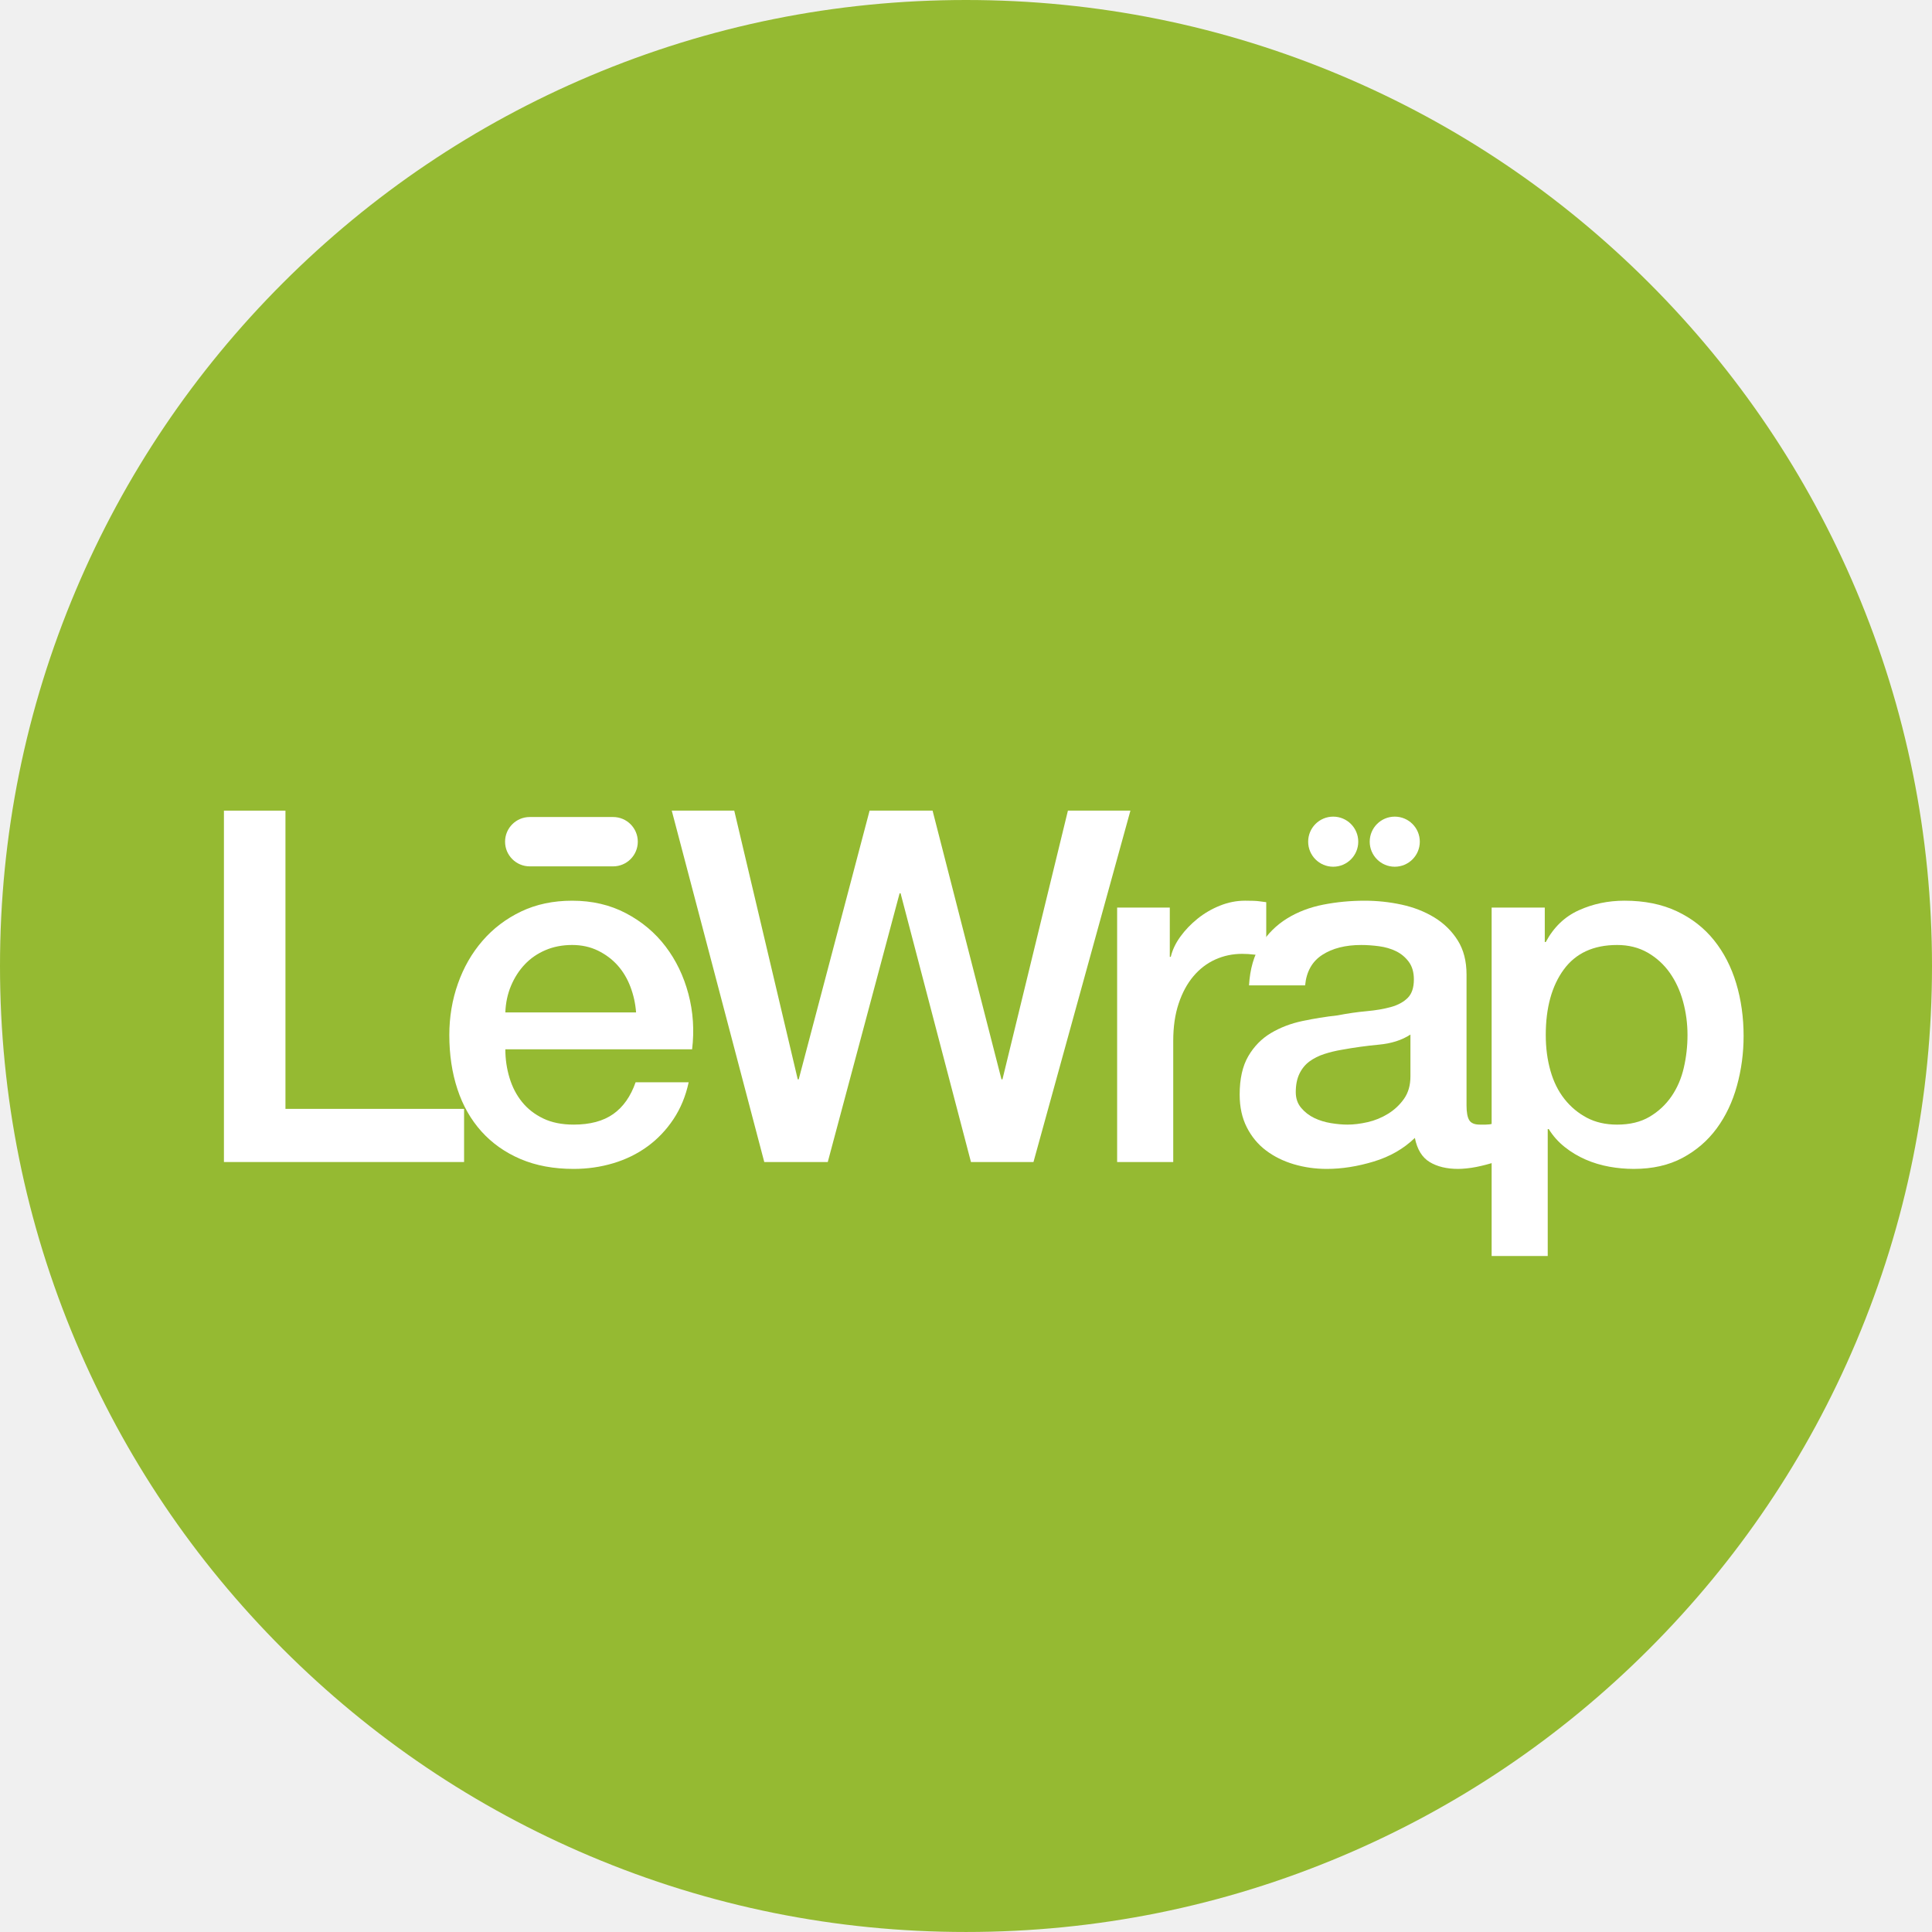
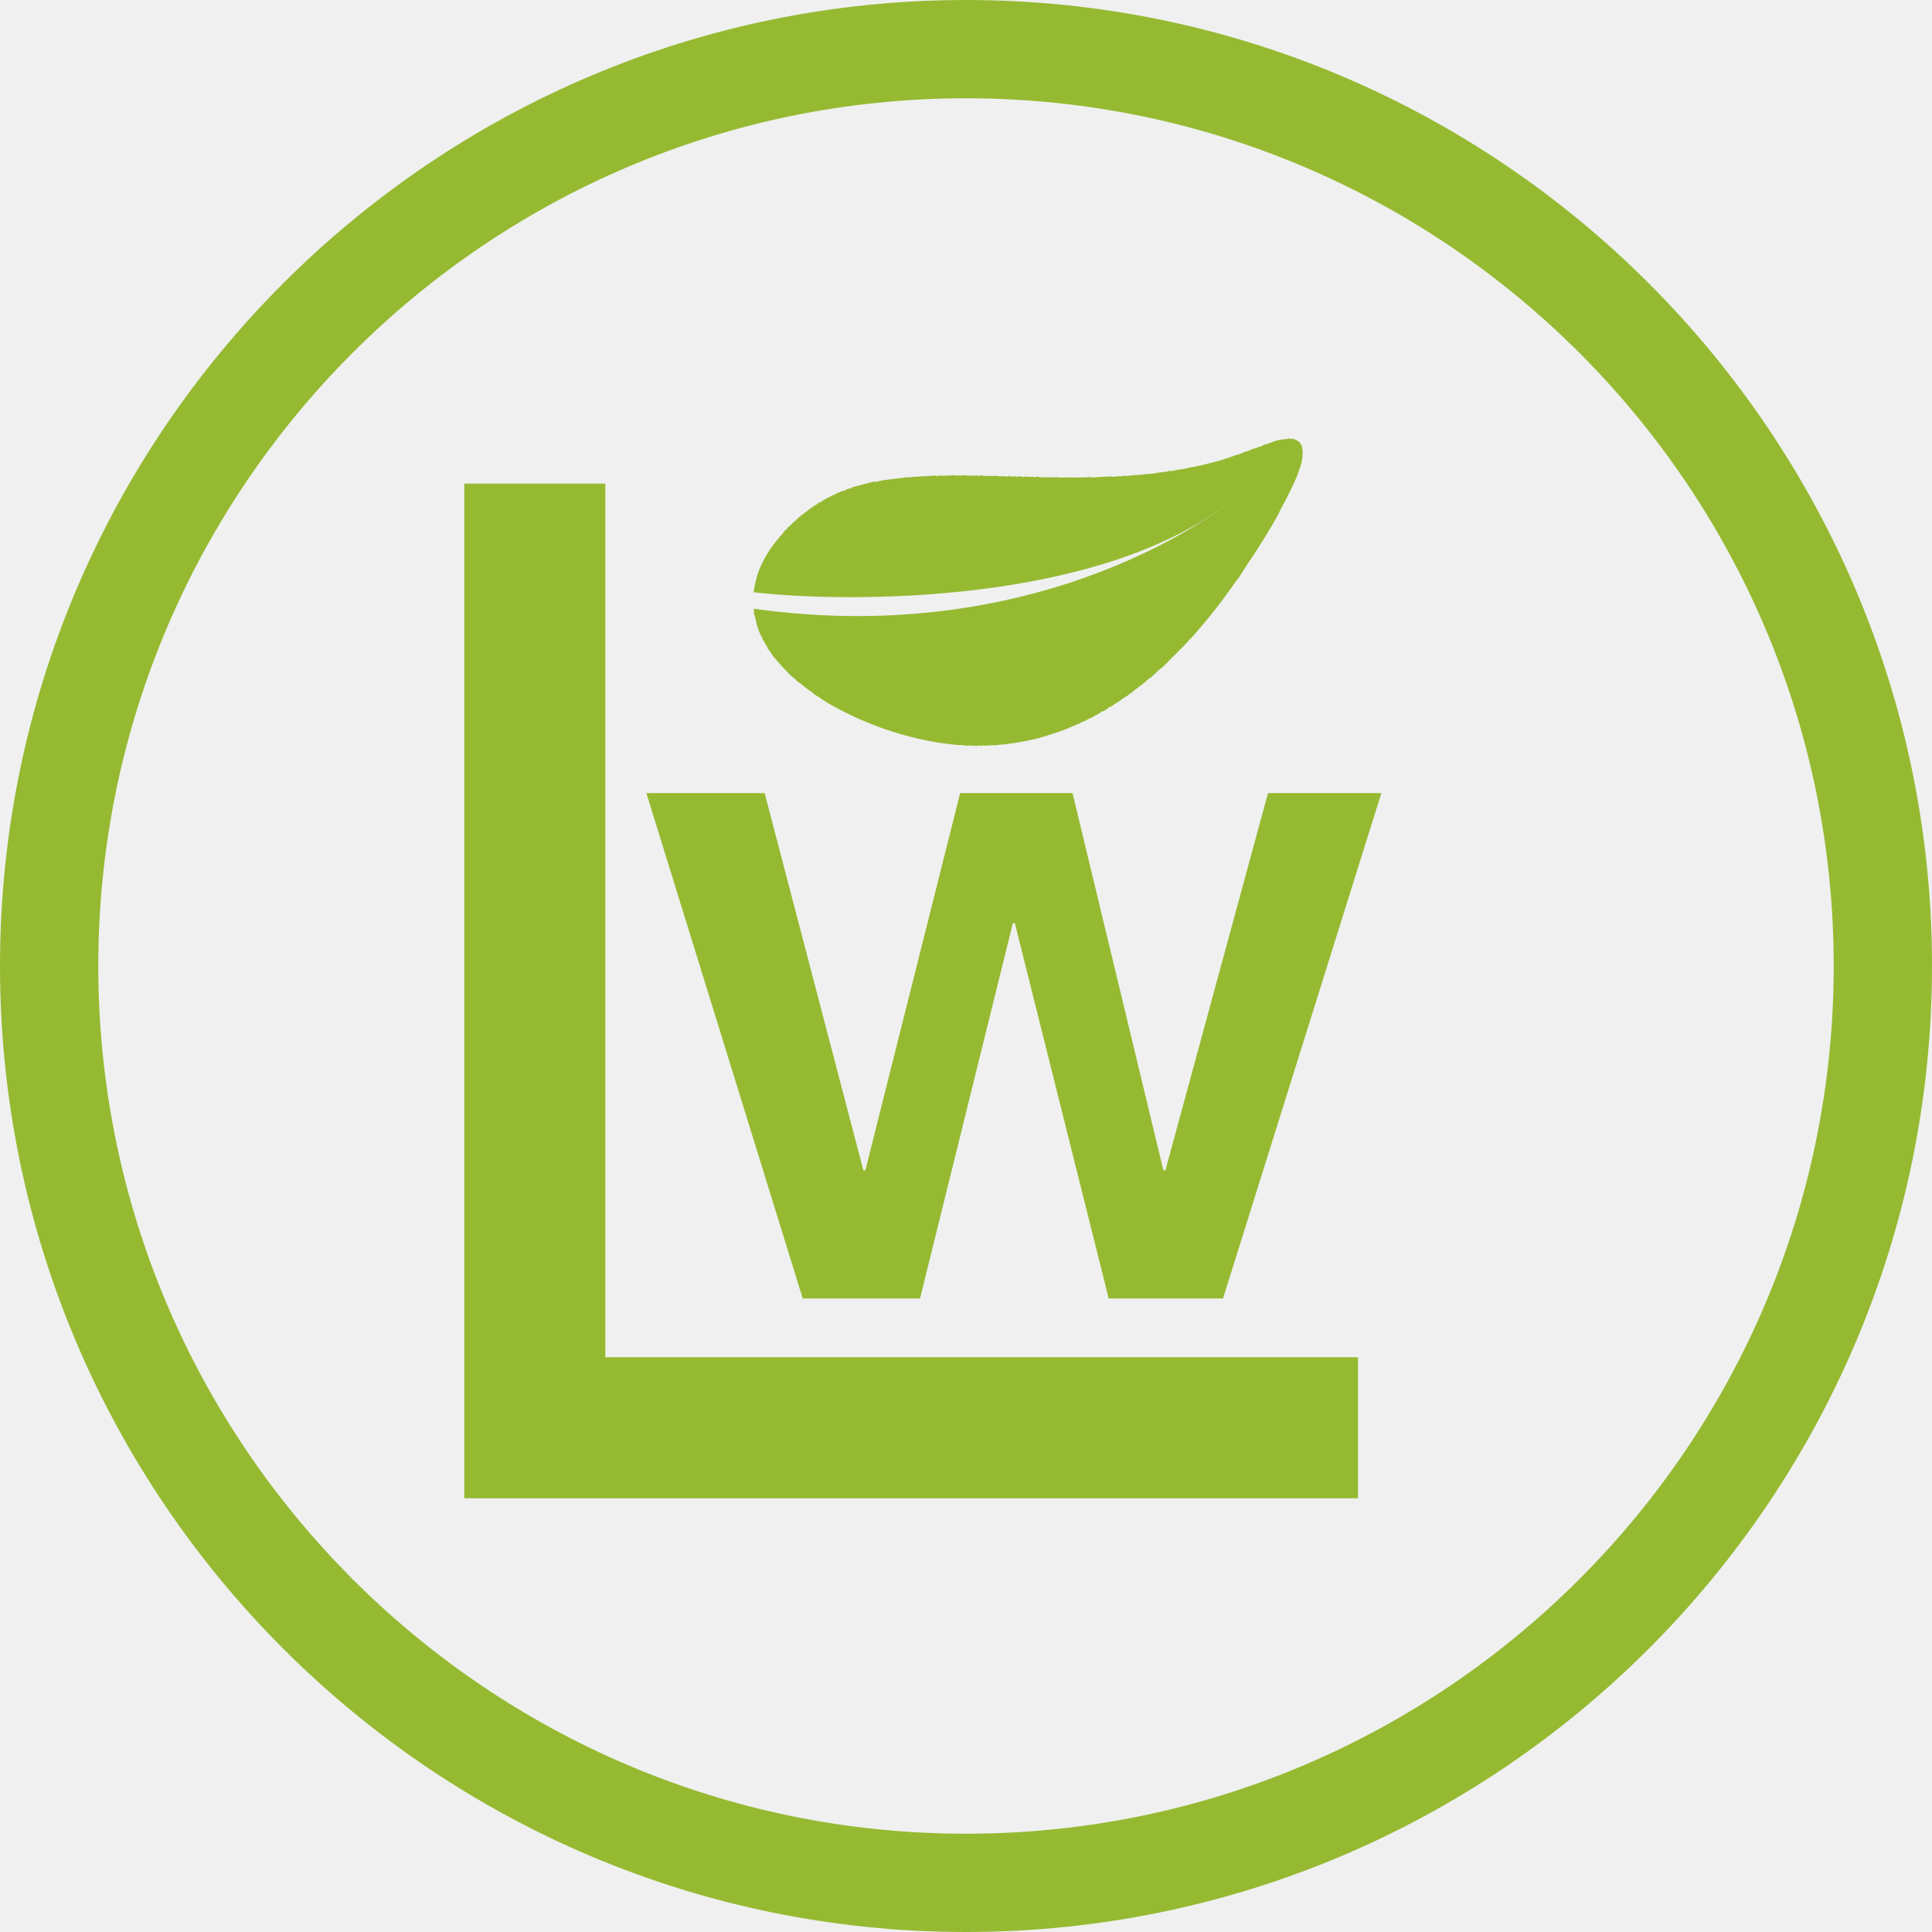
<svg xmlns="http://www.w3.org/2000/svg" width="512" height="512" viewBox="0 0 512 512" fill="none">
-   <path d="M140.387 230.116C136.776 230.116 133.849 227.189 133.849 223.578C133.849 219.967 136.776 217.04 140.387 217.04H162.484C166.096 217.04 169.023 219.967 169.023 223.578C169.023 227.189 166.096 230.116 162.484 230.116H140.387Z" fill="white" />
-   <path d="M256 511.996C221.445 511.996 187.917 505.23 156.351 491.875C125.864 478.981 98.49 460.526 74.982 437.018C51.474 413.506 33.015 386.133 20.121 355.645C6.77 324.079 0 290.555 0 255.996C0 221.442 6.77 187.914 20.121 156.351C33.015 125.864 51.474 98.486 74.982 74.978C98.49 51.474 125.864 33.015 156.351 20.121C187.917 6.77 221.445 0 256 0C290.555 0 324.083 6.77 355.649 20.121C386.133 33.015 413.51 51.474 437.018 74.978C460.526 98.486 478.985 125.864 491.879 156.351C505.23 187.914 512 221.442 512 255.996C512 290.555 505.23 324.079 491.879 355.645C478.985 386.133 460.526 413.506 437.018 437.018C413.51 460.526 386.133 478.981 355.649 491.875C324.083 505.23 290.555 511.996 256 511.996Z" fill="#95BA32" />
-   <path d="M59.344 214.828H75.648V293.863H122.986V307.947H59.344V214.828Z" fill="white" />
-   <path d="M133.922 278.081C133.922 280.689 134.291 283.213 135.029 285.646C135.766 288.082 136.872 290.211 138.351 292.036C139.826 293.86 141.692 295.316 143.95 296.404C146.208 297.491 148.9 298.034 152.028 298.034C156.37 298.034 159.859 297.103 162.513 295.233C165.158 293.362 167.135 290.557 168.439 286.82H182.504C181.721 290.47 180.375 293.731 178.467 296.601C176.555 299.471 174.255 301.881 171.564 303.839C168.872 305.797 165.854 307.275 162.513 308.271C159.167 309.271 155.674 309.773 152.028 309.773C146.729 309.773 142.038 308.902 137.959 307.165C133.877 305.424 130.425 302.991 127.605 299.863C124.784 296.73 122.655 292.994 121.226 288.645C119.793 284.3 119.074 279.518 119.074 274.299C119.074 269.52 119.834 264.974 121.355 260.671C122.872 256.367 125.042 252.585 127.867 249.323C130.687 246.062 134.093 243.477 138.089 241.561C142.084 239.653 146.6 238.695 151.637 238.695C156.932 238.695 161.684 239.805 165.896 242.021C170.108 244.237 173.605 247.172 176.384 250.825C179.159 254.474 181.181 258.671 182.439 263.408C183.698 268.148 184.021 273.04 183.416 278.081H133.922ZM168.568 268.3C168.393 265.951 167.892 263.693 167.07 261.518C166.246 259.344 165.117 257.455 163.683 255.843C162.25 254.239 160.513 252.935 158.476 251.931C156.434 250.935 154.153 250.43 151.637 250.43C149.033 250.43 146.665 250.89 144.54 251.802C142.411 252.714 140.586 253.976 139.066 255.584C137.549 257.192 136.332 259.085 135.42 261.256C134.508 263.43 134.01 265.78 133.922 268.3H168.568Z" fill="white" />
-   <path d="M178.022 214.828H194.585L211.41 286.036H211.668L230.451 214.828H247.143L265.401 286.036H265.663L283.009 214.828H299.572L273.882 307.947H257.315L238.666 236.739H238.404L219.366 307.947H202.541L178.022 214.828Z" fill="white" />
-   <path d="M296.052 240.521H310.007V253.563H310.269C310.702 251.735 311.55 249.956 312.812 248.215C314.07 246.478 315.591 244.892 317.374 243.456C319.157 242.019 321.133 240.871 323.308 240C325.482 239.13 327.698 238.692 329.96 238.692C331.697 238.692 332.895 238.738 333.545 238.825C334.199 238.913 334.871 239 335.567 239.088V253.43C334.526 253.259 333.461 253.107 332.374 252.978C331.287 252.845 330.219 252.78 329.177 252.78C326.657 252.78 324.288 253.282 322.068 254.278C319.852 255.282 317.917 256.757 316.267 258.714C314.614 260.672 313.31 263.082 312.356 265.952C311.394 268.822 310.919 272.125 310.919 275.866V307.946H296.052V240.521Z" fill="white" />
-   <path d="M388.647 292.948C388.647 294.777 388.886 296.08 389.365 296.86C389.841 297.643 390.776 298.034 392.167 298.034H393.733C394.341 298.034 395.037 297.951 395.82 297.776V308.078C395.299 308.249 394.623 308.446 393.798 308.663C392.973 308.88 392.125 309.074 391.255 309.252C390.384 309.423 389.514 309.553 388.647 309.64C387.776 309.727 387.039 309.773 386.431 309.773C383.386 309.773 380.866 309.161 378.866 307.945C376.863 306.728 375.563 304.599 374.954 301.558C371.997 304.424 368.367 306.511 364.063 307.815C359.76 309.119 355.605 309.773 351.61 309.773C348.565 309.773 345.653 309.359 342.871 308.534C340.084 307.709 337.633 306.492 335.5 304.881C333.371 303.276 331.676 301.227 330.418 298.753C329.155 296.274 328.524 293.385 328.524 290.078C328.524 285.908 329.285 282.513 330.805 279.906C332.326 277.298 334.329 275.256 336.804 273.778C339.282 272.299 342.065 271.235 345.152 270.581C348.238 269.931 351.348 269.429 354.476 269.083C357.172 268.558 359.738 268.194 362.17 267.973C364.607 267.756 366.759 267.384 368.629 266.867C370.495 266.342 371.974 265.54 373.061 264.449C374.149 263.366 374.692 261.735 374.692 259.561C374.692 257.648 374.236 256.086 373.324 254.866C372.411 253.649 371.279 252.714 369.933 252.06C368.583 251.41 367.086 250.977 365.432 250.757C363.778 250.54 362.216 250.433 360.737 250.433C356.563 250.433 353.127 251.3 350.436 253.041C347.737 254.778 346.216 257.474 345.87 261.127H331.003C331.261 256.778 332.307 253.17 334.131 250.3C335.956 247.434 338.283 245.131 341.111 243.39C343.935 241.652 347.128 240.436 350.698 239.736C354.26 239.041 357.913 238.695 361.65 238.695C364.953 238.695 368.215 239.041 371.431 239.736C374.647 240.436 377.539 241.565 380.105 243.127C382.667 244.693 384.735 246.716 386.298 249.194C387.864 251.673 388.647 254.691 388.647 258.257V292.948ZM373.78 274.169C371.518 275.648 368.735 276.538 365.432 276.842C362.125 277.15 358.825 277.606 355.522 278.21C353.956 278.472 352.431 278.845 350.956 279.32C349.478 279.799 348.174 280.453 347.045 281.274C345.912 282.103 345.022 283.19 344.369 284.536C343.719 285.885 343.392 287.516 343.392 289.428C343.392 291.082 343.867 292.469 344.829 293.602C345.783 294.731 346.934 295.624 348.284 296.274C349.63 296.924 351.108 297.38 352.716 297.643C354.324 297.905 355.784 298.034 357.088 298.034C358.738 298.034 360.521 297.818 362.433 297.38C364.345 296.947 366.15 296.21 367.846 295.164C369.541 294.123 370.952 292.796 372.084 291.188C373.213 289.58 373.78 287.603 373.78 285.254V274.169Z" fill="white" />
-   <path d="M395.298 240.521H409.382V249.652H409.644C411.731 245.74 414.643 242.935 418.384 241.239C422.12 239.544 426.161 238.692 430.51 238.692C435.813 238.692 440.443 239.631 444.4 241.502C448.357 243.372 451.638 245.934 454.246 249.192C456.857 252.453 458.811 256.259 460.115 260.607C461.419 264.952 462.073 269.601 462.073 274.562C462.073 279.082 461.487 283.473 460.309 287.734C459.138 291.992 457.355 295.755 454.964 299.013C452.573 302.274 449.551 304.882 445.902 306.84C442.249 308.794 437.946 309.771 432.989 309.771C430.814 309.771 428.64 309.58 426.469 309.185C424.295 308.794 422.208 308.163 420.208 307.296C418.205 306.425 416.361 305.319 414.666 303.97C412.97 302.624 411.556 301.035 410.427 299.21H410.165V332.856H395.298V240.521ZM447.206 274.3C447.206 271.259 446.814 268.301 446.031 265.431C445.248 262.561 444.073 260.018 442.511 257.802C440.945 255.586 438.987 253.803 436.642 252.453C434.292 251.108 431.597 250.431 428.552 250.431C422.295 250.431 417.578 252.609 414.404 256.95C411.229 261.303 409.644 267.085 409.644 274.3C409.644 277.691 410.055 280.842 410.884 283.754C411.708 286.67 412.948 289.167 414.601 291.254C416.251 293.341 418.228 294.991 420.535 296.211C422.835 297.427 425.511 298.036 428.552 298.036C431.943 298.036 434.813 297.34 437.162 295.949C439.508 294.557 441.443 292.756 442.967 290.536C444.484 288.319 445.575 285.799 446.225 282.971C446.879 280.146 447.206 277.257 447.206 274.3Z" fill="white" />
-   <path d="M359.951 223.054C359.951 226.718 356.982 229.691 353.314 229.691C349.649 229.691 346.677 226.718 346.677 223.054C346.677 219.389 349.649 216.417 353.314 216.417C356.982 216.417 359.951 219.389 359.951 223.054Z" fill="white" />
-   <path d="M376.264 223.054C376.264 226.718 373.291 229.691 369.626 229.691C365.962 229.691 362.989 226.718 362.989 223.054C362.989 219.389 365.962 216.417 369.626 216.417C373.291 216.417 376.264 219.389 376.264 223.054Z" fill="white" />
-   <path d="M140.387 229.595C136.776 229.595 133.849 226.664 133.849 223.057C133.849 219.446 136.776 216.519 140.387 216.519H162.484C166.096 216.519 169.023 219.446 169.023 223.057C169.023 226.664 166.096 229.595 162.484 229.595H140.387Z" fill="white" />
+   <g clip-path="url(#clip0_483_2627)">
+     <path d="M256 512C114.839 512 0 397.161 0 256C0 114.839 114.839 0 256 0C397.161 0 512 114.839 512 256C512 397.161 397.161 512 256 512ZM256 26.048C129.204 26.048 26.048 129.204 26.048 256C26.048 382.796 129.204 485.952 256 485.952C382.796 485.952 485.952 382.796 485.952 256C485.952 129.204 382.796 26.048 256 26.048Z" fill="#95BA32" />
+     <path d="M171.303 210.182H202.644L228.804 310.168H229.322L254.445 210.182H284.232L308.319 310.168H308.837L336.033 210.182H366.074L324.117 344.1H293.812L268.943 244.632H268.424L243.819 344.1H212.732L171.293 210.182H171.303Z" fill="#95BA32" />
+     <path d="M160.413 359.685V128.158H123.037V397.06H123.23H160.413H359.887V359.685H160.413Z" fill="#95BA32" />
+     <path d="M338.899 135.929C340.9 132.242 343.43 127.457 344.527 123.881C344.74 123.19 345.218 121.849 345.055 121.412C345.035 121.351 345.218 121.209 345.218 121.148C345.218 121.036 345.096 120.823 345.106 120.701C345.106 120.66 345.167 120.599 345.187 120.569C345.329 120.305 345.136 120.061 345.238 119.858C345.319 119.695 345.177 119.726 345.177 119.634C345.187 119.085 345.086 117.948 344.669 117.673C344.527 117.582 344.669 117.521 344.618 117.46C344.374 117.125 343.521 116.566 343.186 116.424C343.084 116.373 342.983 116.485 342.962 116.485C342.84 116.444 342.688 116.251 342.556 116.241C342.465 116.241 342.221 116.363 342.119 116.353C341.875 116.353 341.723 116.16 341.489 116.17C341.337 116.18 341.134 116.403 340.971 116.424C340.89 116.434 340.778 116.271 340.697 116.261C340.646 116.261 340.463 116.444 340.402 116.454C340.006 116.505 339.62 116.444 339.254 116.525C338.086 116.769 337.101 117.196 336.034 117.582C335.699 117.704 334.774 117.856 334.642 118.059C334.479 118.303 333.606 118.415 333.464 118.476C333.271 118.557 333.128 118.649 332.945 118.73C332.61 118.852 332.183 118.892 331.848 119.014C331.483 119.146 331.178 119.38 330.812 119.512C330.477 119.634 330.081 119.665 329.725 119.797C329.359 119.929 329.044 120.162 328.689 120.294C328.364 120.416 327.927 120.457 327.592 120.579C326.85 120.843 326.169 121.127 325.468 121.361C325.326 121.412 325.184 121.422 325.031 121.473C324.442 121.686 323.965 121.849 323.426 122.011C322.664 122.225 321.963 122.357 321.242 122.57C320.511 122.783 319.8 122.976 319.058 123.129C318.052 123.342 317.107 123.637 316.305 123.728C315.675 123.799 315.208 123.931 314.639 124.043C314.293 124.114 313.887 124.267 313.552 124.328C313.359 124.358 313.166 124.328 312.983 124.358C312.343 124.429 311.886 124.571 311.317 124.663C310.931 124.724 310.677 124.805 310.443 124.897C310.372 124.917 310.24 124.724 310.169 124.734C309.772 124.795 309.458 124.968 309.071 125.018C308.868 125.049 308.696 125.029 308.503 125.049C308.056 125.1 307.558 125.242 307.273 125.252C307.131 125.252 307.04 125.211 306.918 125.232C306.501 125.283 305.729 125.628 305.465 125.486C305.302 125.394 305.363 125.526 305.252 125.537C304.561 125.608 303.829 125.669 303.311 125.689C302.956 125.699 302.885 125.78 302.651 125.862C302.59 125.882 302.448 125.689 302.377 125.699C302.204 125.719 302.031 125.923 301.858 125.943C301.777 125.953 301.665 125.791 301.584 125.78C301.533 125.78 301.351 125.973 301.279 125.973C301.198 125.973 301.086 125.821 301.005 125.811C300.954 125.811 300.771 126.004 300.711 126.004C300.619 126.004 300.528 125.851 300.436 125.841C300.375 125.841 300.203 126.034 300.131 126.034C300.07 126.034 299.816 126.034 299.776 126.004C299.573 125.902 299.39 126.136 299.207 126.034C299.044 125.943 299.095 126.085 298.994 126.095C298.587 126.126 298.465 126.085 298.201 126.177C298.14 126.197 297.998 126.014 297.927 126.014C297.764 126.024 297.581 126.238 297.409 126.268C297.328 126.278 297.216 126.116 297.134 126.105C297.084 126.105 296.901 126.298 296.83 126.298C296.738 126.298 296.647 126.146 296.555 126.136C296.505 126.136 296.332 126.329 296.261 126.329C296.169 126.329 296.078 126.177 295.987 126.166C295.926 126.166 295.763 126.359 295.692 126.359C295.6 126.359 295.509 126.207 295.418 126.197C295.357 126.197 295.194 126.39 295.113 126.39C294.717 126.38 294.473 126.207 294.259 126.248C294.077 126.298 293.873 126.248 293.691 126.288C293.508 126.329 293.294 126.288 293.111 126.319C292.929 126.359 292.715 126.319 292.543 126.349C292.339 126.4 292.187 126.38 291.964 126.39C291.75 126.39 291.598 126.41 291.395 126.42C291.181 126.42 291.019 126.441 290.816 126.451C290.602 126.461 290.45 126.471 290.247 126.492C290.115 126.492 290.023 126.461 289.891 126.471C289.718 126.471 289.596 126.573 289.454 126.573C289.221 126.573 289.058 126.38 288.824 126.39C288.824 126.39 288.621 126.441 288.611 126.441C288.428 126.481 288.215 126.431 288.042 126.471C287.839 126.512 287.676 126.491 287.463 126.502C287.25 126.512 287.097 126.532 286.884 126.532C286.752 126.532 286.65 126.512 286.528 126.512C286.193 126.512 285.807 126.624 285.604 126.512C285.441 126.431 285.482 126.573 285.38 126.573C284.557 126.573 283.44 126.512 282.81 126.532C282.678 126.532 282.576 126.512 282.455 126.512C282.119 126.512 281.723 126.624 281.53 126.512C281.327 126.4 281.144 126.644 280.961 126.542C280.799 126.461 280.839 126.603 280.738 126.603C280.494 126.603 280.341 126.42 280.108 126.42L279.884 126.471C279.681 126.522 279.529 126.491 279.315 126.502C278.198 126.542 276.715 126.441 275.81 126.471C275.313 126.481 275.038 126.359 274.612 126.309C274.551 126.309 274.388 126.512 274.317 126.502C274.073 126.491 273.921 126.319 273.687 126.309C273.647 126.309 273.545 126.359 273.464 126.359C273.25 126.37 273.098 126.38 272.885 126.39C272.397 126.41 272.092 126.278 271.686 126.238C271.625 126.238 271.462 126.431 271.381 126.431C271.208 126.431 271.026 126.339 270.893 126.329C270.548 126.288 270.375 126.238 270.04 126.197C269.979 126.197 269.827 126.39 269.745 126.39C269.491 126.39 269.349 126.207 269.116 126.207C269.075 126.207 268.973 126.258 268.892 126.268C268.516 126.278 268.232 126.268 267.957 126.268C267.602 126.268 267.46 126.187 267.114 126.146C267.053 126.146 266.891 126.339 266.82 126.339C266.566 126.339 266.423 126.177 266.19 126.156C266.169 126.156 266.037 126.207 265.966 126.207C265.844 126.207 265.733 126.187 265.611 126.187C265.275 126.177 264.889 126.298 264.686 126.187C264.493 126.085 263.66 126.095 263.619 126.105C263.416 126.156 263.254 126.126 263.04 126.136C262.177 126.166 261.151 126.085 260.46 126.095C260.104 126.095 259.962 126.004 259.617 125.963C259.556 125.963 259.393 126.166 259.322 126.156C259.078 126.156 258.936 125.973 258.692 125.973C258.642 125.973 258.56 126.034 258.479 126.034C258.266 126.034 258.113 126.055 257.91 126.065C257.656 126.065 257.321 126.075 257.199 126.014C256.996 125.912 256.813 126.136 256.63 126.045C256.467 125.953 256.508 126.095 256.417 126.095C256.173 126.095 256.02 125.912 255.787 125.912C255.807 125.912 255.573 125.963 255.563 125.963C255.37 126.014 255.208 125.984 254.994 125.994C254.781 126.004 254.619 126.024 254.415 126.024C254.283 126.024 254.182 125.994 254.06 126.004C253.725 126.004 253.328 126.105 253.125 126.004C252.922 125.902 252.577 125.953 252.414 125.953C252.363 125.953 252.282 126.004 252.201 126.014C252.069 126.014 251.967 125.984 251.845 125.994C251.439 125.994 250.595 126.156 250.342 126.034C250.179 125.943 250.22 126.085 250.118 126.095C249.762 126.105 249.61 125.994 249.275 125.963C249.224 125.963 249.051 126.156 248.98 126.156C248.889 126.156 248.787 126.004 248.706 125.994C248.645 125.984 248.482 126.187 248.401 126.187C248.167 126.197 248.005 126.004 247.771 126.004C247.792 126.004 247.558 126.065 247.558 126.065C247.365 126.105 247.162 126.055 246.969 126.095C246.776 126.146 246.613 126.116 246.39 126.126C246.176 126.126 246.024 126.156 245.821 126.166C245.607 126.166 245.455 126.187 245.252 126.197C245.038 126.197 244.876 126.217 244.673 126.227C244.459 126.227 244.307 126.248 244.104 126.258C243.89 126.258 243.738 126.288 243.535 126.288C243.322 126.288 243.169 126.309 242.956 126.319C242.742 126.319 242.59 126.349 242.387 126.359C242.174 126.359 242.021 126.38 241.818 126.39C241.462 126.4 241.391 126.471 241.158 126.563C241.097 126.583 240.954 126.4 240.883 126.4C240.822 126.4 240.65 126.573 240.589 126.593C240.518 126.613 240.386 126.431 240.314 126.431C240.253 126.431 240.081 126.593 240.02 126.624C239.949 126.644 239.817 126.451 239.746 126.461C239.583 126.481 239.4 126.695 239.227 126.715C239.136 126.725 239.034 126.563 238.943 126.552C238.892 126.552 238.709 126.745 238.648 126.745C238.587 126.756 238.333 126.745 238.293 126.725C238.13 126.644 238.191 126.766 238.079 126.776C236.83 126.908 235.814 127.02 234.686 127.182C234.341 127.233 234.016 127.264 233.67 127.325C233.305 127.396 232.929 127.548 232.573 127.609C232.197 127.68 231.781 127.609 231.425 127.67C231.029 127.741 230.704 127.863 230.328 127.954C229.627 128.127 228.845 128.34 228.144 128.523C227.382 128.716 226.579 128.899 225.96 129.082C225.787 129.133 225.746 129.336 225.574 129.417C225.421 129.478 225.157 129.397 225.005 129.448C224.751 129.549 224.365 129.712 224.273 129.753C224.151 129.814 224.09 129.905 223.968 129.946C223.582 130.088 222.739 130.179 222.577 130.423C222.465 130.575 222.455 130.433 222.353 130.474C221.439 130.86 220.626 131.297 219.773 131.723C219.478 131.876 219.072 131.977 218.95 132.17C218.818 132.363 218.554 132.242 218.432 132.424C218.33 132.567 218.279 132.435 218.218 132.485C218.005 132.628 217.964 132.831 217.751 132.953C217.66 133.004 217.416 133.014 217.314 133.064C217.253 133.095 217.04 133.217 217.009 133.257C216.908 133.41 216.877 133.257 216.796 133.318C216.583 133.44 216.532 133.654 216.339 133.776C216.329 133.786 216.176 133.806 216.115 133.837C216.004 133.887 215.912 133.969 215.811 134.03C214.622 134.832 213.179 135.95 212.194 136.712C212.163 136.742 212.133 136.813 212.113 136.854C212.021 136.986 211.94 136.864 211.889 136.915C211.595 137.148 211.259 137.565 210.965 137.849C210.741 138.053 210.355 138.307 210.284 138.368C210.081 138.561 209.979 138.723 209.817 138.845C209.542 139.058 209.481 139.14 209.278 139.444C209.197 139.566 209.085 139.475 209.055 139.505C208.689 139.871 208.587 140.034 208.354 140.389C208.273 140.501 208.151 140.43 208.13 140.44C207.826 140.775 207.572 141.253 207.267 141.598C207.125 141.761 207.013 141.832 206.799 142.065C206.027 142.939 205.347 143.843 204.605 144.849C203.193 146.779 202.065 148.903 201.263 150.843C200.785 151.971 200.511 153.037 200.247 154.135C200.033 155.029 199.82 156.044 199.698 156.959C225.777 159.925 290.917 159.915 325.468 133.349C325.468 133.349 277.751 172.309 199.729 161.307C199.769 161.673 199.79 161.977 199.901 162.262C199.922 162.323 199.729 162.465 199.739 162.536C199.78 162.78 199.993 163.034 200.044 163.268C200.298 164.456 200.582 165.797 200.948 166.762C201.039 167.026 201.141 167.24 201.253 167.494C201.354 167.717 201.446 168.154 201.557 168.235C201.71 168.337 201.568 168.378 201.608 168.459C201.7 168.601 201.862 168.672 201.943 168.835C202.055 169.068 202.015 169.292 202.116 169.495C202.279 169.82 202.492 169.901 202.644 170.176C202.715 170.298 202.583 170.491 202.756 170.613C202.98 170.765 203.183 171.253 203.335 171.507C203.447 171.689 203.416 171.74 203.447 171.943C203.457 172.004 203.691 172.055 203.731 172.106C203.731 172.126 203.64 172.218 203.65 172.238C203.65 172.289 203.884 172.35 203.924 172.401C204.056 172.563 204.148 172.736 204.178 172.909C204.189 172.97 204.422 173.02 204.453 173.071C204.463 173.091 204.371 173.183 204.371 173.203C204.371 173.264 204.615 173.315 204.646 173.366C204.656 173.386 204.554 173.477 204.554 173.508C204.554 173.518 204.9 173.894 204.89 173.884C205.032 174.026 205.062 174.016 205.083 174.178C205.083 174.239 205.326 174.29 205.357 174.341C205.367 174.361 205.276 174.453 205.276 174.473C205.286 174.524 205.509 174.585 205.55 174.636C206.413 175.733 207.409 176.81 208.334 177.765C208.516 177.948 208.709 178.09 208.943 178.303C208.943 178.313 208.852 178.425 208.862 178.435C208.862 178.486 209.095 178.567 209.136 178.608C209.644 179.055 210.05 179.461 210.487 179.776C210.833 180.03 211.28 180.579 211.422 180.69C211.625 180.853 211.93 180.914 212.103 181.097C212.915 181.899 214.195 182.763 215.293 183.535C215.526 183.698 215.668 183.911 215.892 184.073C216.227 184.307 216.542 184.429 216.857 184.642C217.964 185.374 219.041 186.156 220.21 186.796C221.947 187.751 223.704 188.686 225.462 189.519C235.022 194.04 244.52 196.539 253.237 197.382C253.765 197.433 254.598 197.524 254.883 197.423C254.944 197.402 255.096 197.585 255.157 197.585C255.177 197.585 255.218 197.453 255.238 197.453C255.299 197.433 255.452 197.605 255.513 197.616C255.543 197.616 255.573 197.484 255.594 197.484C255.655 197.453 255.797 197.636 255.868 197.646C255.97 197.646 256.183 197.524 256.305 197.534C256.346 197.534 256.407 197.595 256.447 197.616C256.61 197.707 256.559 197.565 256.671 197.555C257.128 197.534 257.737 197.656 257.961 197.575C258.022 197.544 258.164 197.748 258.235 197.738C258.377 197.727 258.489 197.534 258.672 197.626C258.977 197.788 259.231 197.626 259.464 197.534C259.515 197.514 259.678 197.687 259.749 197.697C259.769 197.697 259.81 197.575 259.83 197.555C259.891 197.534 260.043 197.717 260.104 197.717C260.186 197.717 260.318 197.534 260.409 197.514C260.562 197.504 260.765 197.626 260.897 197.626C261.425 197.616 262.177 197.565 262.482 197.443C262.543 197.423 262.685 197.616 262.756 197.605C262.898 197.595 263.01 197.402 263.193 197.494C263.355 197.575 263.315 197.433 263.406 197.443C263.569 197.443 263.721 197.565 263.904 197.544C264.107 197.524 264.351 197.392 264.554 197.372C264.686 197.362 264.788 197.412 264.91 197.392C265.032 197.382 265.214 197.291 265.347 197.28C265.56 197.27 265.855 197.351 266.058 197.331C266.149 197.331 266.261 197.148 266.362 197.138C266.535 197.118 266.708 197.26 266.86 197.24C267.043 197.219 267.317 197.097 267.51 197.067C267.785 197.026 268.018 197.026 268.303 196.986C269.817 196.752 271.229 196.529 272.651 196.214C272.885 196.163 273.057 196.082 273.301 196.041C274.602 195.848 275.902 195.442 277.019 195.086C277.741 194.852 278.503 194.639 279.061 194.446C279.63 194.243 280.027 194.121 280.453 193.968C280.971 193.786 281.439 193.633 281.845 193.491C282.109 193.4 282.312 193.288 282.576 193.186C282.851 193.074 283.237 192.983 283.318 192.881C283.491 192.617 283.907 192.8 284.06 192.577C284.222 192.333 284.547 192.434 284.72 192.414C284.791 192.414 284.822 192.17 284.883 192.15C285.004 192.089 285.177 192.099 285.319 192.038C285.563 191.926 285.98 191.835 286.051 191.733C286.152 191.581 286.183 191.733 286.264 191.673C286.406 191.591 286.478 191.419 286.65 191.347C286.803 191.276 287.138 191.246 287.3 191.175C287.412 191.124 287.493 191.043 287.605 190.972C287.737 190.911 288.042 190.839 288.123 190.728C288.215 190.575 288.499 190.545 288.641 190.474C288.926 190.332 289.322 190.24 289.464 190.037C289.566 189.884 289.586 190.027 289.678 189.976C289.952 189.834 290.104 189.681 290.277 189.59C290.572 189.437 290.958 189.356 291.1 189.143C291.202 189.001 291.232 189.143 291.313 189.092C291.567 188.94 291.781 188.686 291.994 188.564C292.146 188.472 292.482 188.493 292.644 188.391C292.675 188.381 292.705 188.29 292.725 188.259C292.817 188.117 292.878 188.249 292.939 188.208C293.396 187.873 293.873 187.436 294.219 187.284C294.331 187.243 294.544 187.243 294.656 187.182C294.737 187.131 295.021 186.867 295.042 186.847C295.194 186.613 295.722 186.41 295.936 186.268C296.129 186.146 296.322 186.024 296.535 185.882C297.206 185.455 298.089 184.612 298.638 184.52C298.699 184.52 298.74 184.287 298.801 184.256C298.821 184.246 298.912 184.338 298.943 184.338C298.994 184.327 299.055 184.094 299.105 184.053C299.451 183.799 299.776 183.637 299.918 183.606C299.969 183.606 300.03 183.372 300.081 183.332C300.751 182.814 301.605 182.275 302.123 181.757C302.214 181.666 302.295 181.727 302.336 181.706C302.803 181.341 303.352 180.711 303.687 180.66C303.738 180.65 303.799 180.416 303.85 180.386C304.144 180.152 304.378 179.949 304.612 179.725C304.693 179.644 304.794 179.695 304.835 179.675C305.709 178.953 306.44 178.171 307.273 177.419C307.426 177.287 307.517 177.297 307.659 177.084C307.751 176.952 307.832 177.074 307.873 177.033C308.269 176.688 308.401 176.403 308.635 176.373C308.685 176.363 308.848 176.007 308.878 175.956C308.96 175.834 309.061 175.926 309.092 175.895C309.315 175.692 309.488 175.377 309.711 175.154C310.961 173.945 312.15 172.787 313.328 171.547C314.009 170.826 314.801 170.115 315.34 169.394C315.482 169.211 315.624 169.18 315.716 169.058C319.769 164.507 324.036 159.204 327.642 153.86C327.846 153.555 328.069 153.403 328.262 153.119C329.024 152.021 329.664 150.904 330.426 149.756C333.403 145.327 336.267 140.877 338.97 135.899L338.899 135.929Z" fill="#95BA32" />
+   </g>
+   <defs>
+     <clipPath id="clip0_483_2627">
+       <rect width="512" height="512" fill="white" />
+     </clipPath>
+   </defs>
</svg>
